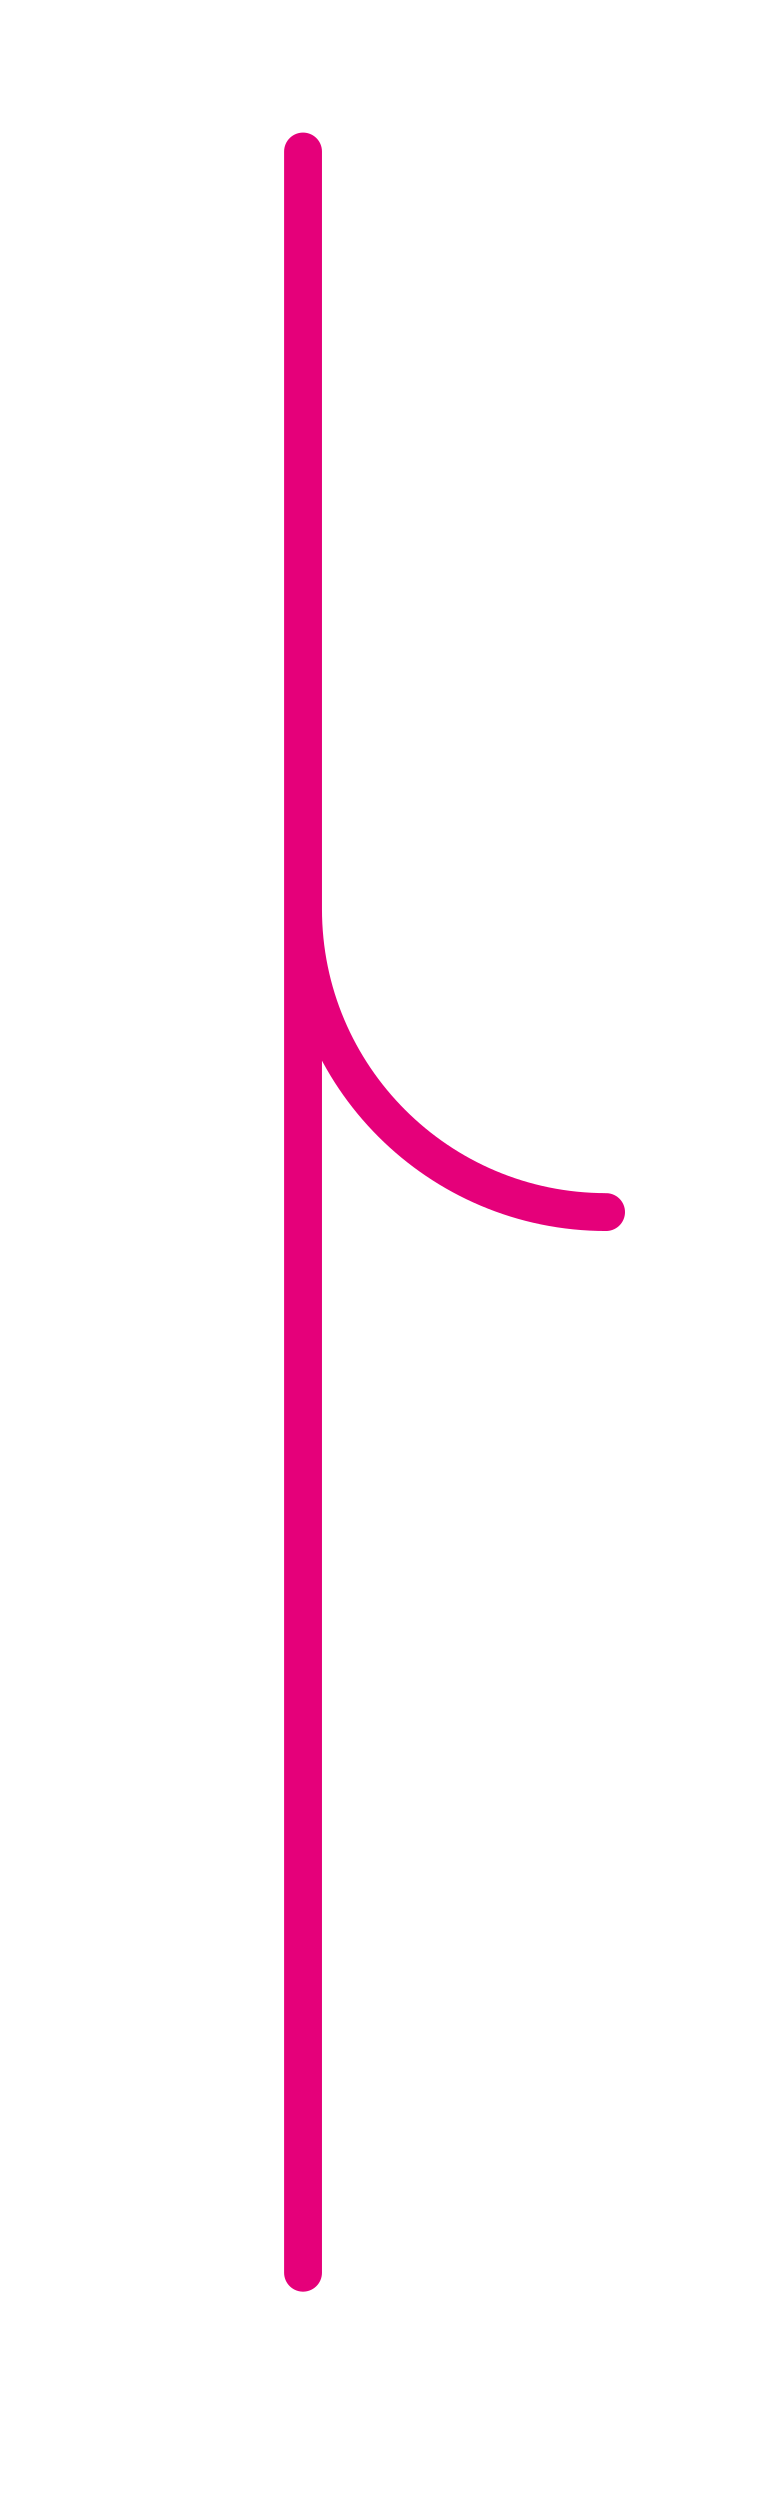
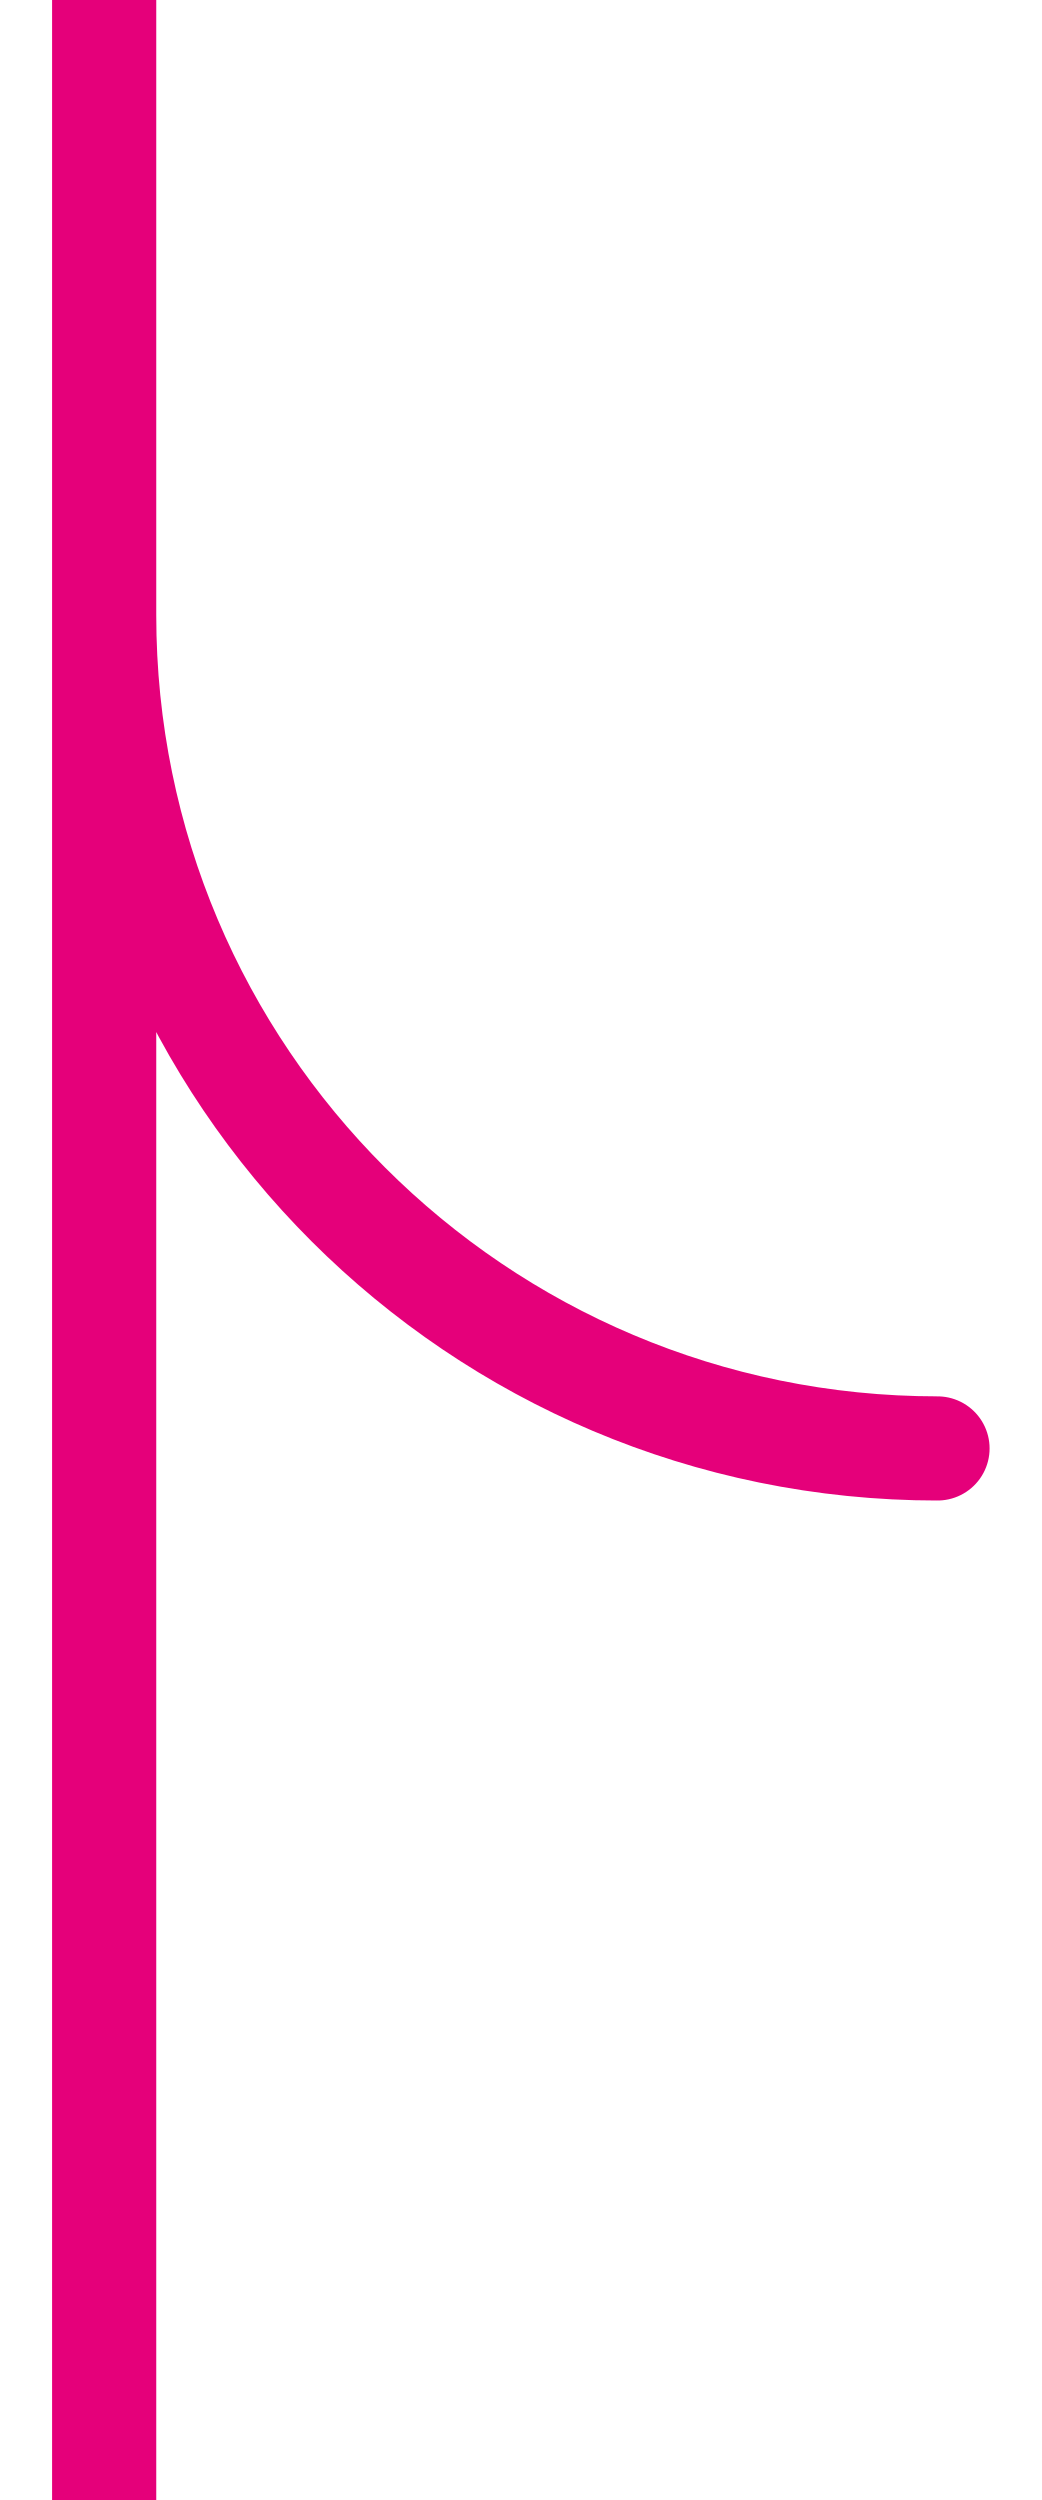
- <svg xmlns="http://www.w3.org/2000/svg" width="20" height="66" viewBox="0 0 20 66" fill="none">
-   <path d="M16 31.999C11.582 31.999 8 28.417 8 23.999L8 4L8 60" stroke="#E5007A" stroke-linecap="round" stroke-linejoin="round" />
+ <svg xmlns="http://www.w3.org/2000/svg" width="10" height="24" viewBox="0 0 10 24" fill="none">
+   <path d="M9 13.905C4.582 13.905 1 10.324 1 5.905L1 0L1 14.329L1 24" stroke="#E5007A" stroke-linecap="round" stroke-linejoin="round" />
</svg>
